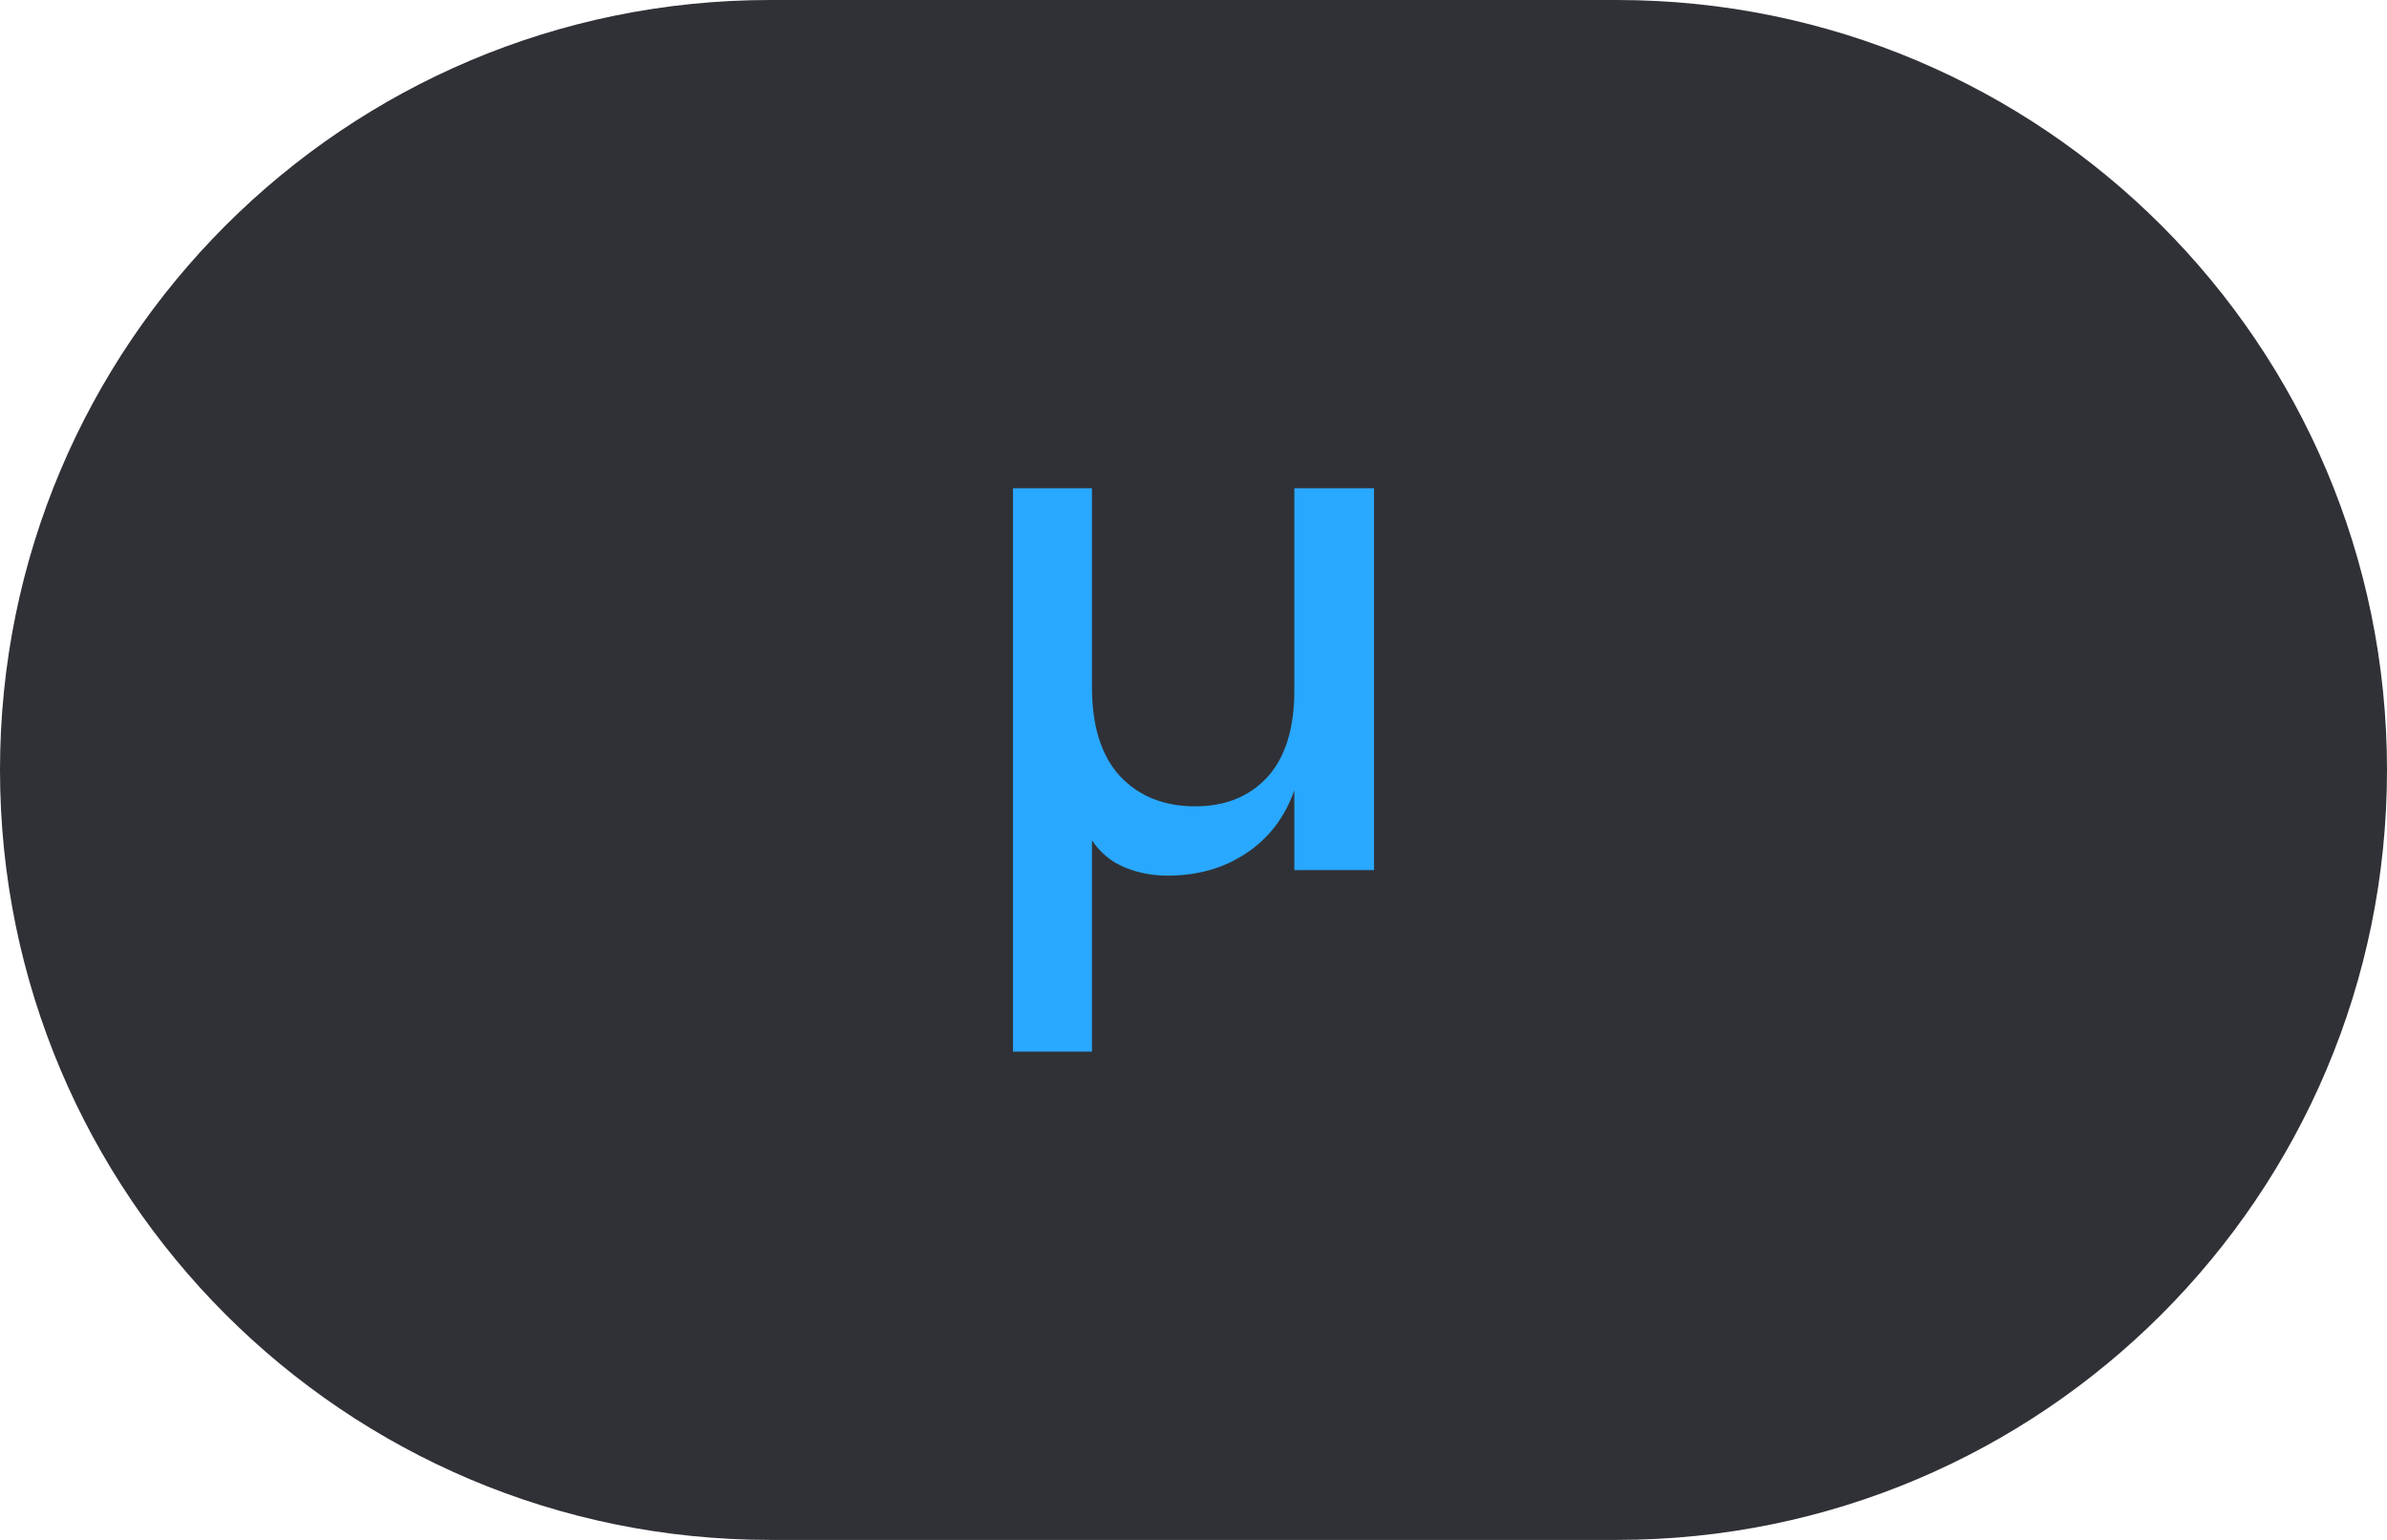
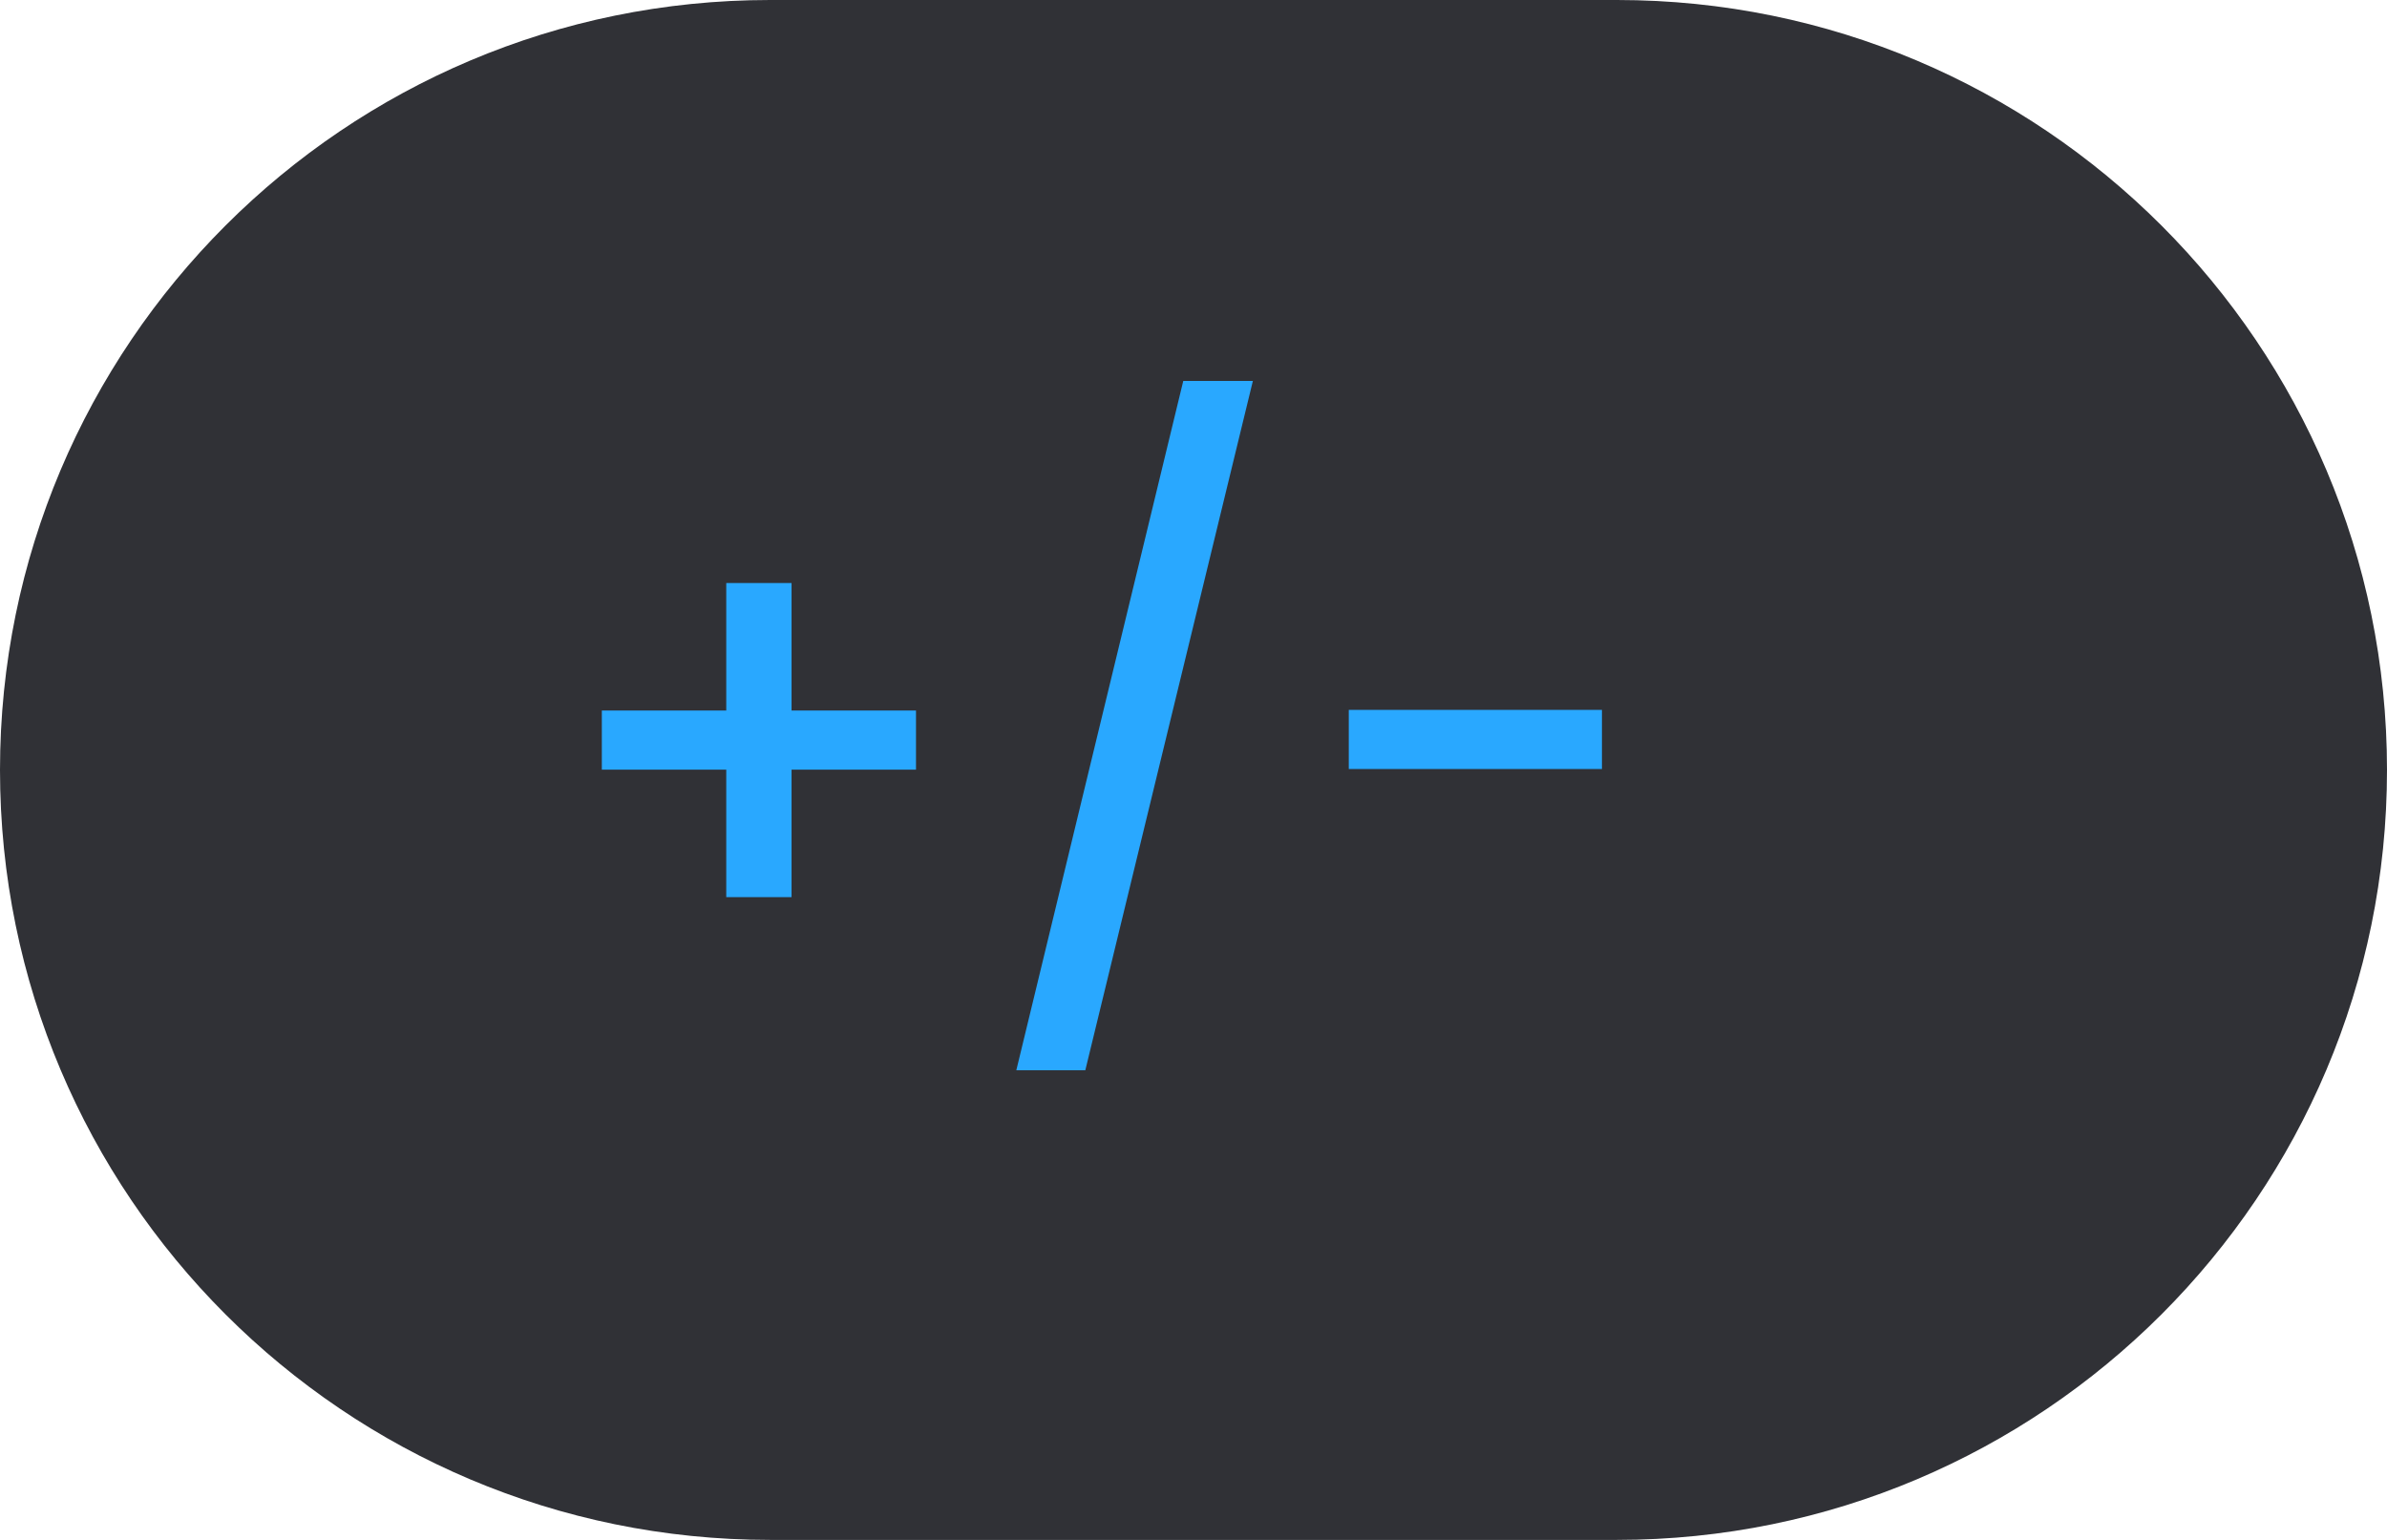
<svg xmlns="http://www.w3.org/2000/svg" width="62" height="40" viewBox="0 0 62 40" fill="none">
  <rect width="62" height="40" rx="20" fill="#303136" />
-   <path d="M35.689 12.683V22.601H33.619V20.531C33.367 21.239 32.947 21.785 32.359 22.169C31.783 22.553 31.105 22.745 30.325 22.745C29.929 22.745 29.557 22.673 29.209 22.529C28.861 22.385 28.579 22.151 28.363 21.827V27.317H26.311V12.683H28.363V17.849C28.363 18.857 28.603 19.625 29.083 20.153C29.575 20.681 30.229 20.945 31.045 20.945C31.825 20.945 32.449 20.693 32.917 20.189C33.385 19.673 33.619 18.923 33.619 17.939V12.683H35.689Z" fill="#29A8FF" />
+   <path d="M23.792 19.992H20.56V23.304H18.864V19.992H15.632V18.456H18.864V15.144H20.56V18.456H23.792V19.992ZM32.542 9.896L28.19 27.8H26.398L30.734 9.896H32.542ZM41.609 18.44V19.976H35.033V18.44H41.609Z" fill="#29A8FF" />
</svg>
